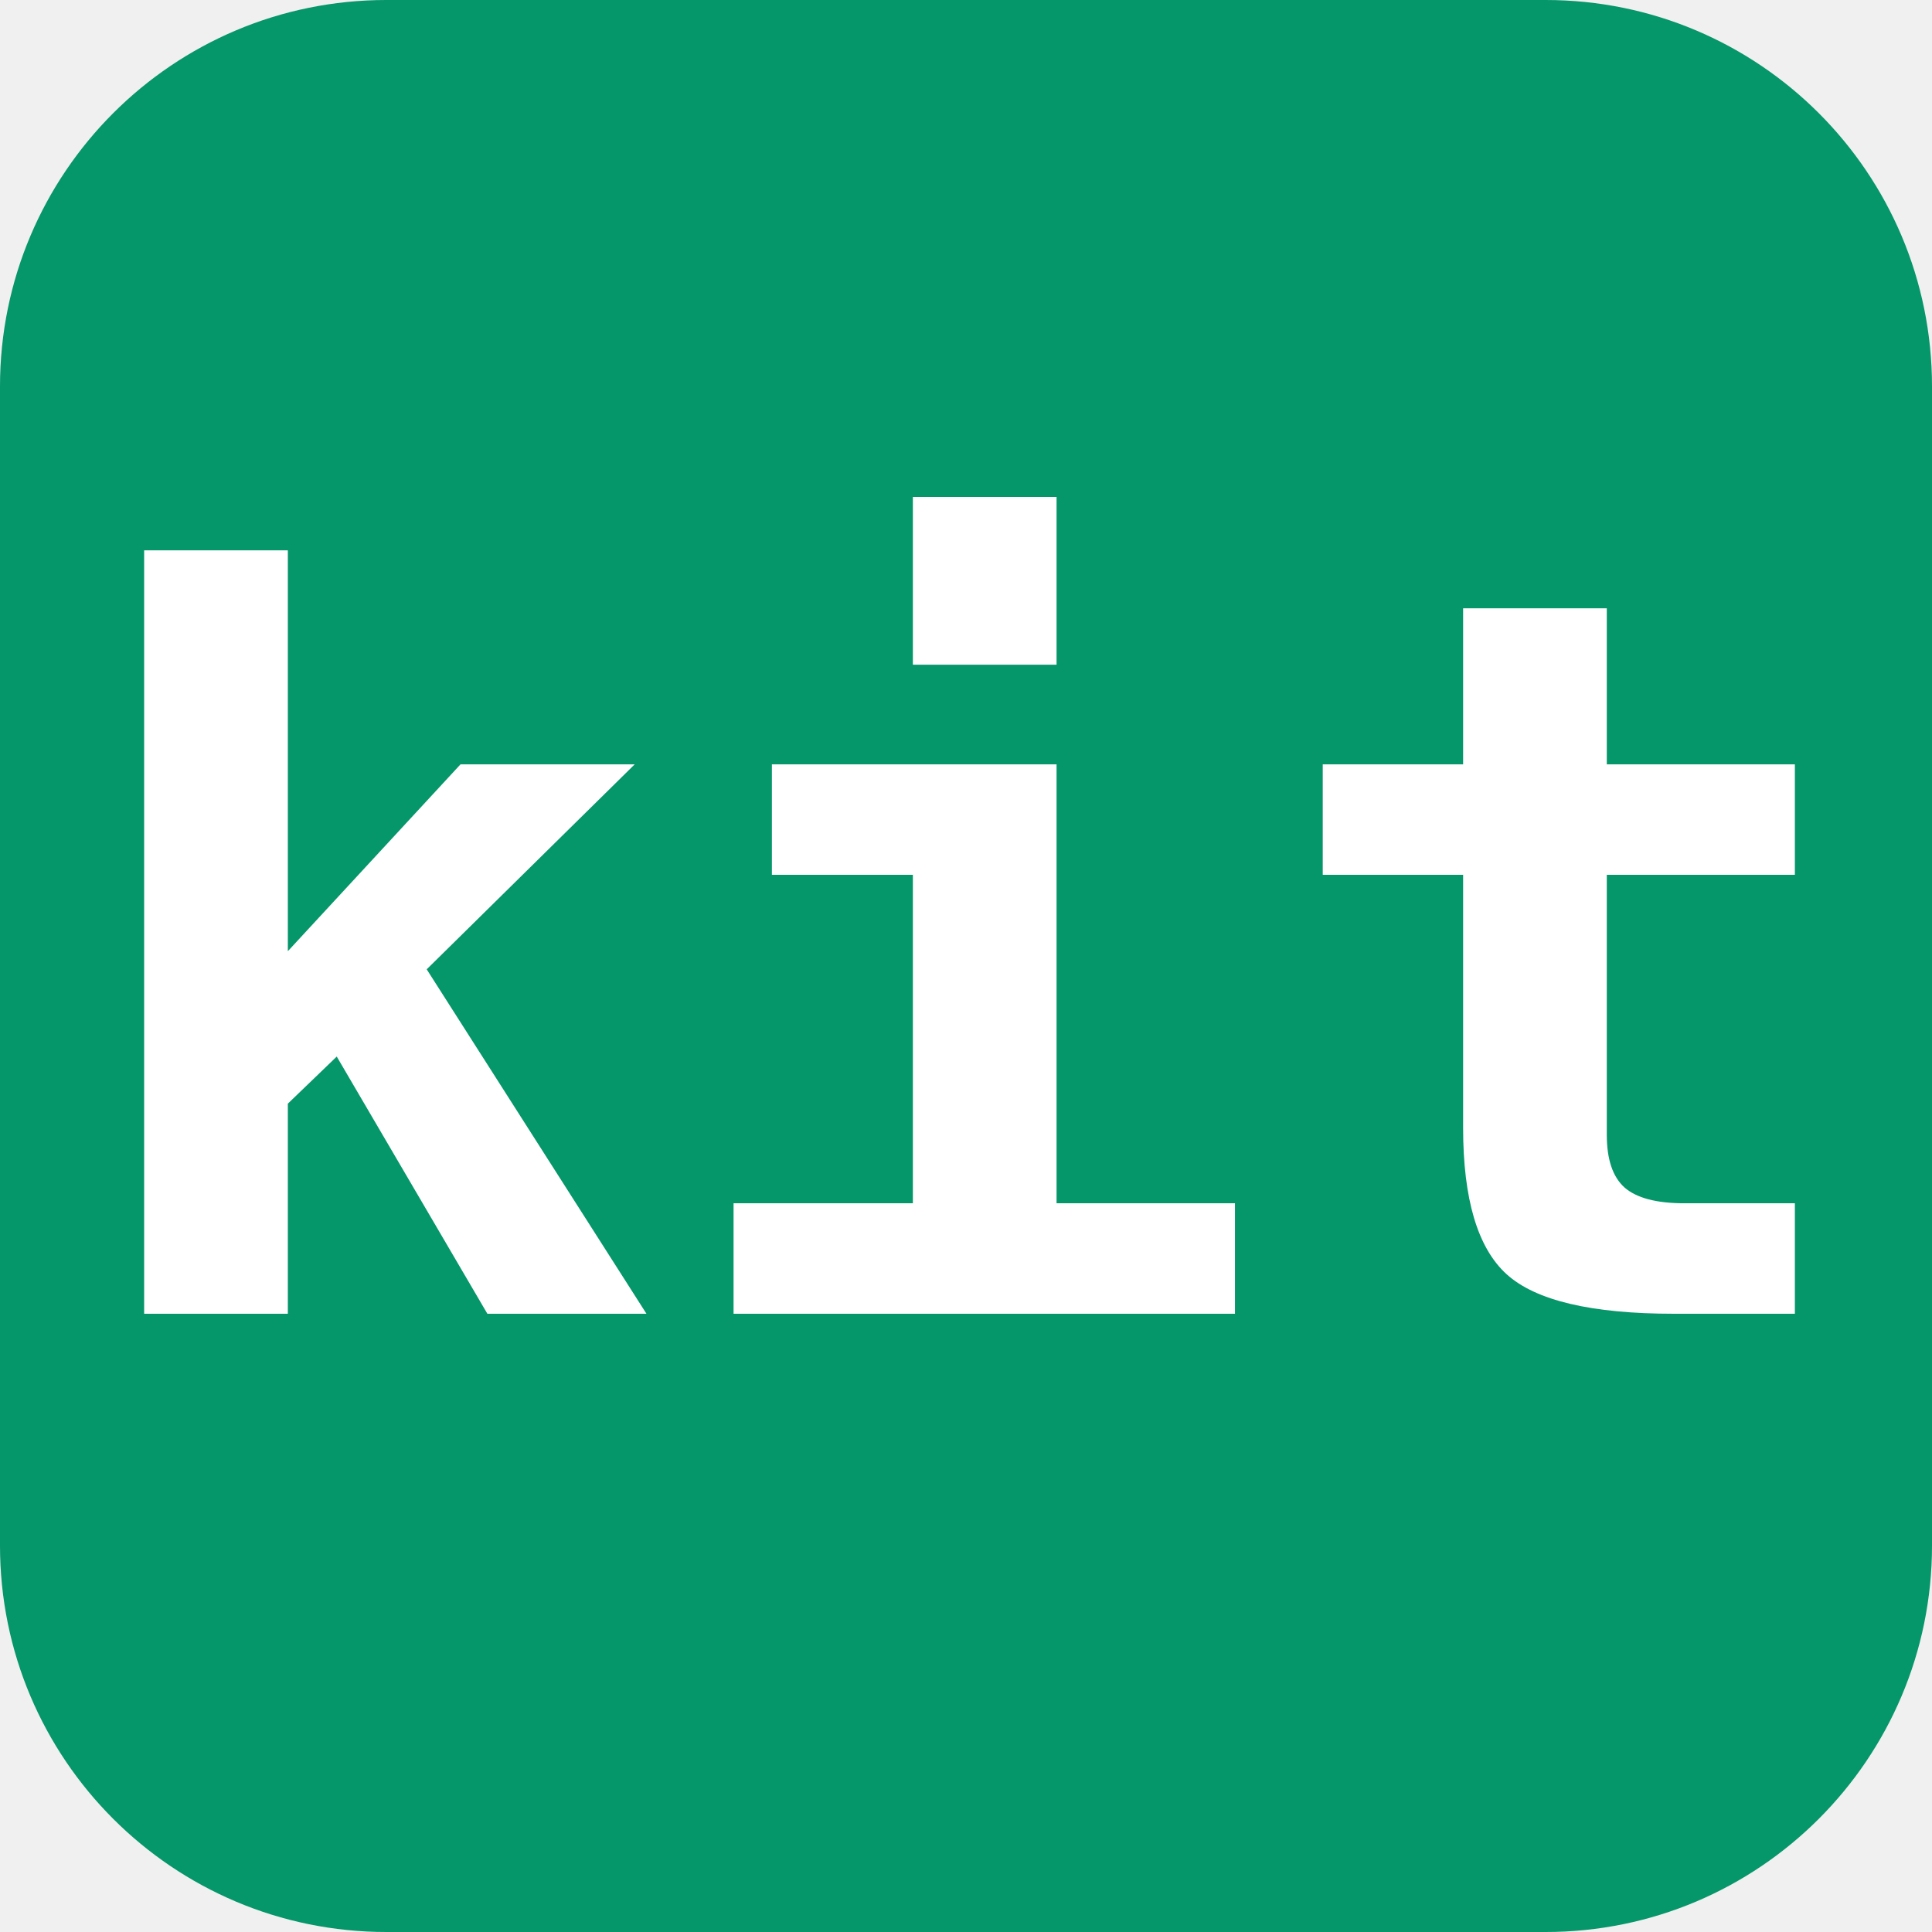
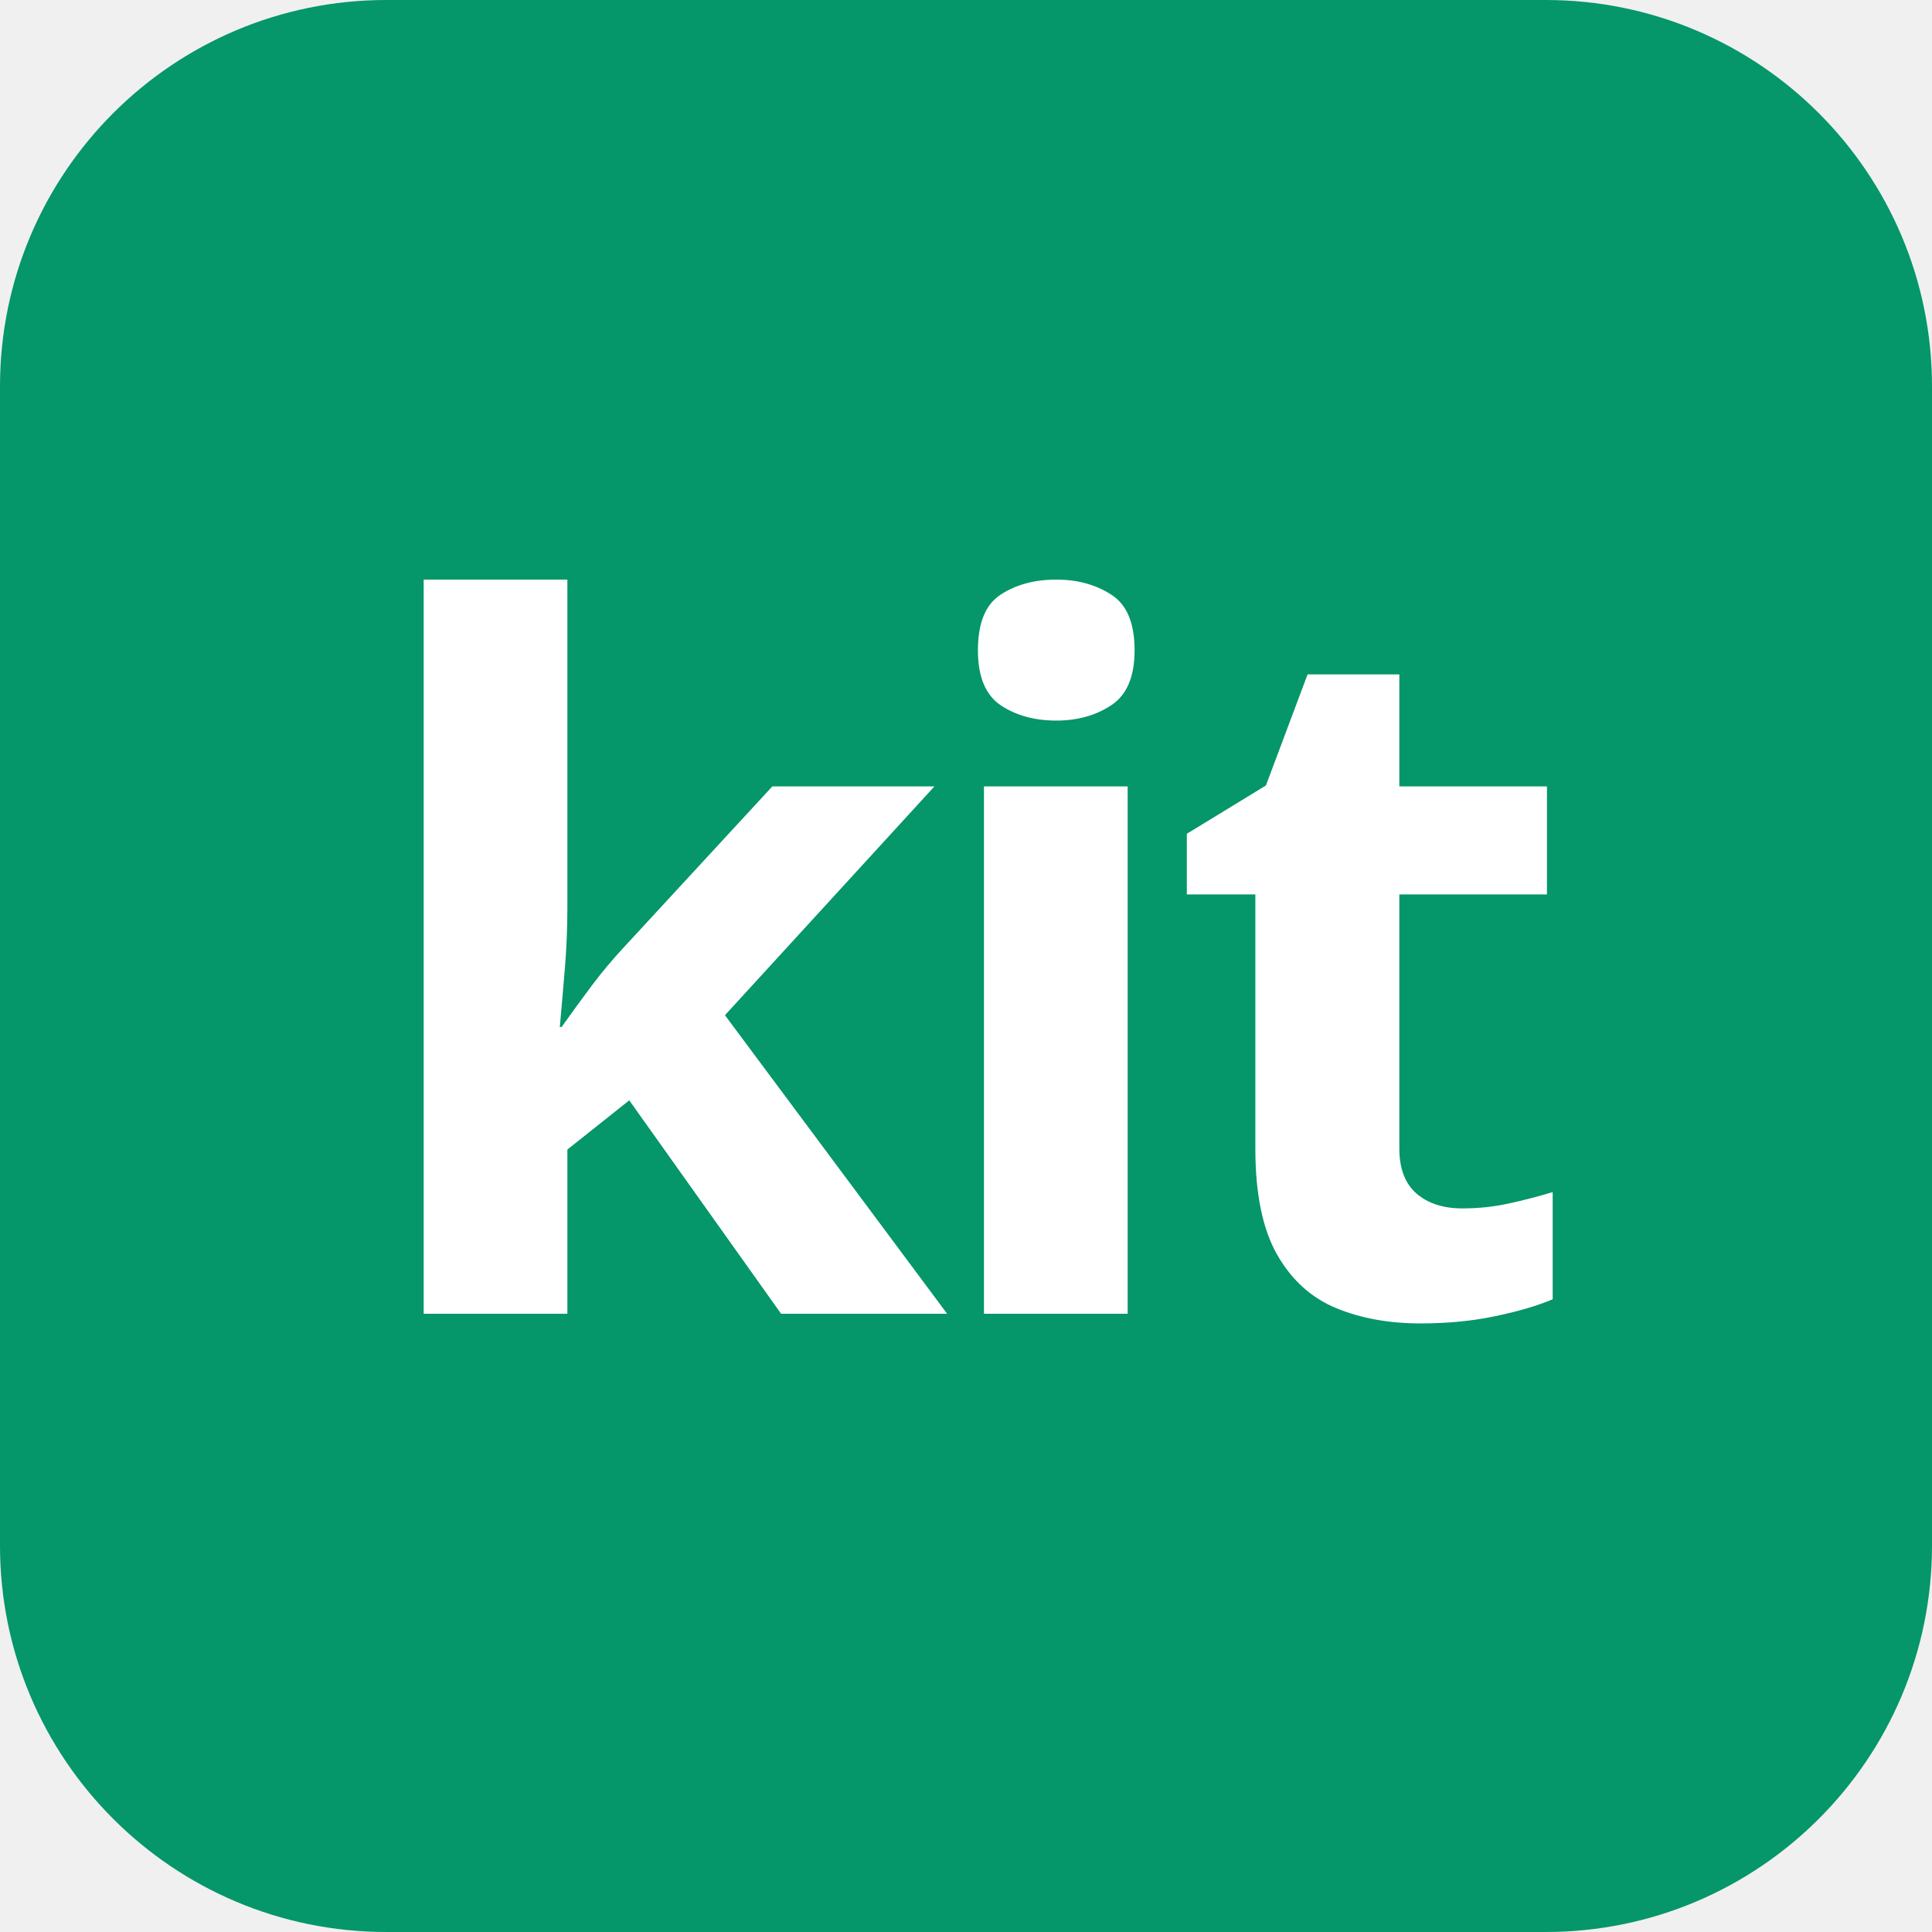
<svg xmlns="http://www.w3.org/2000/svg" viewBox="0 0 100 100">
  <rect width="100" height="100" rx="20" fill="#059669" />
-   <text x="50" y="68" font-family="monospace" font-size="52" font-weight="bold" fill="white" text-anchor="middle">kit</text>
+   <text x="50" y="68" font-family="Plus Jakarta Sans, sans-serif" font-size="50" font-weight="800" fill="white" text-anchor="middle" letter-spacing="-2">kit</text>
</svg>
